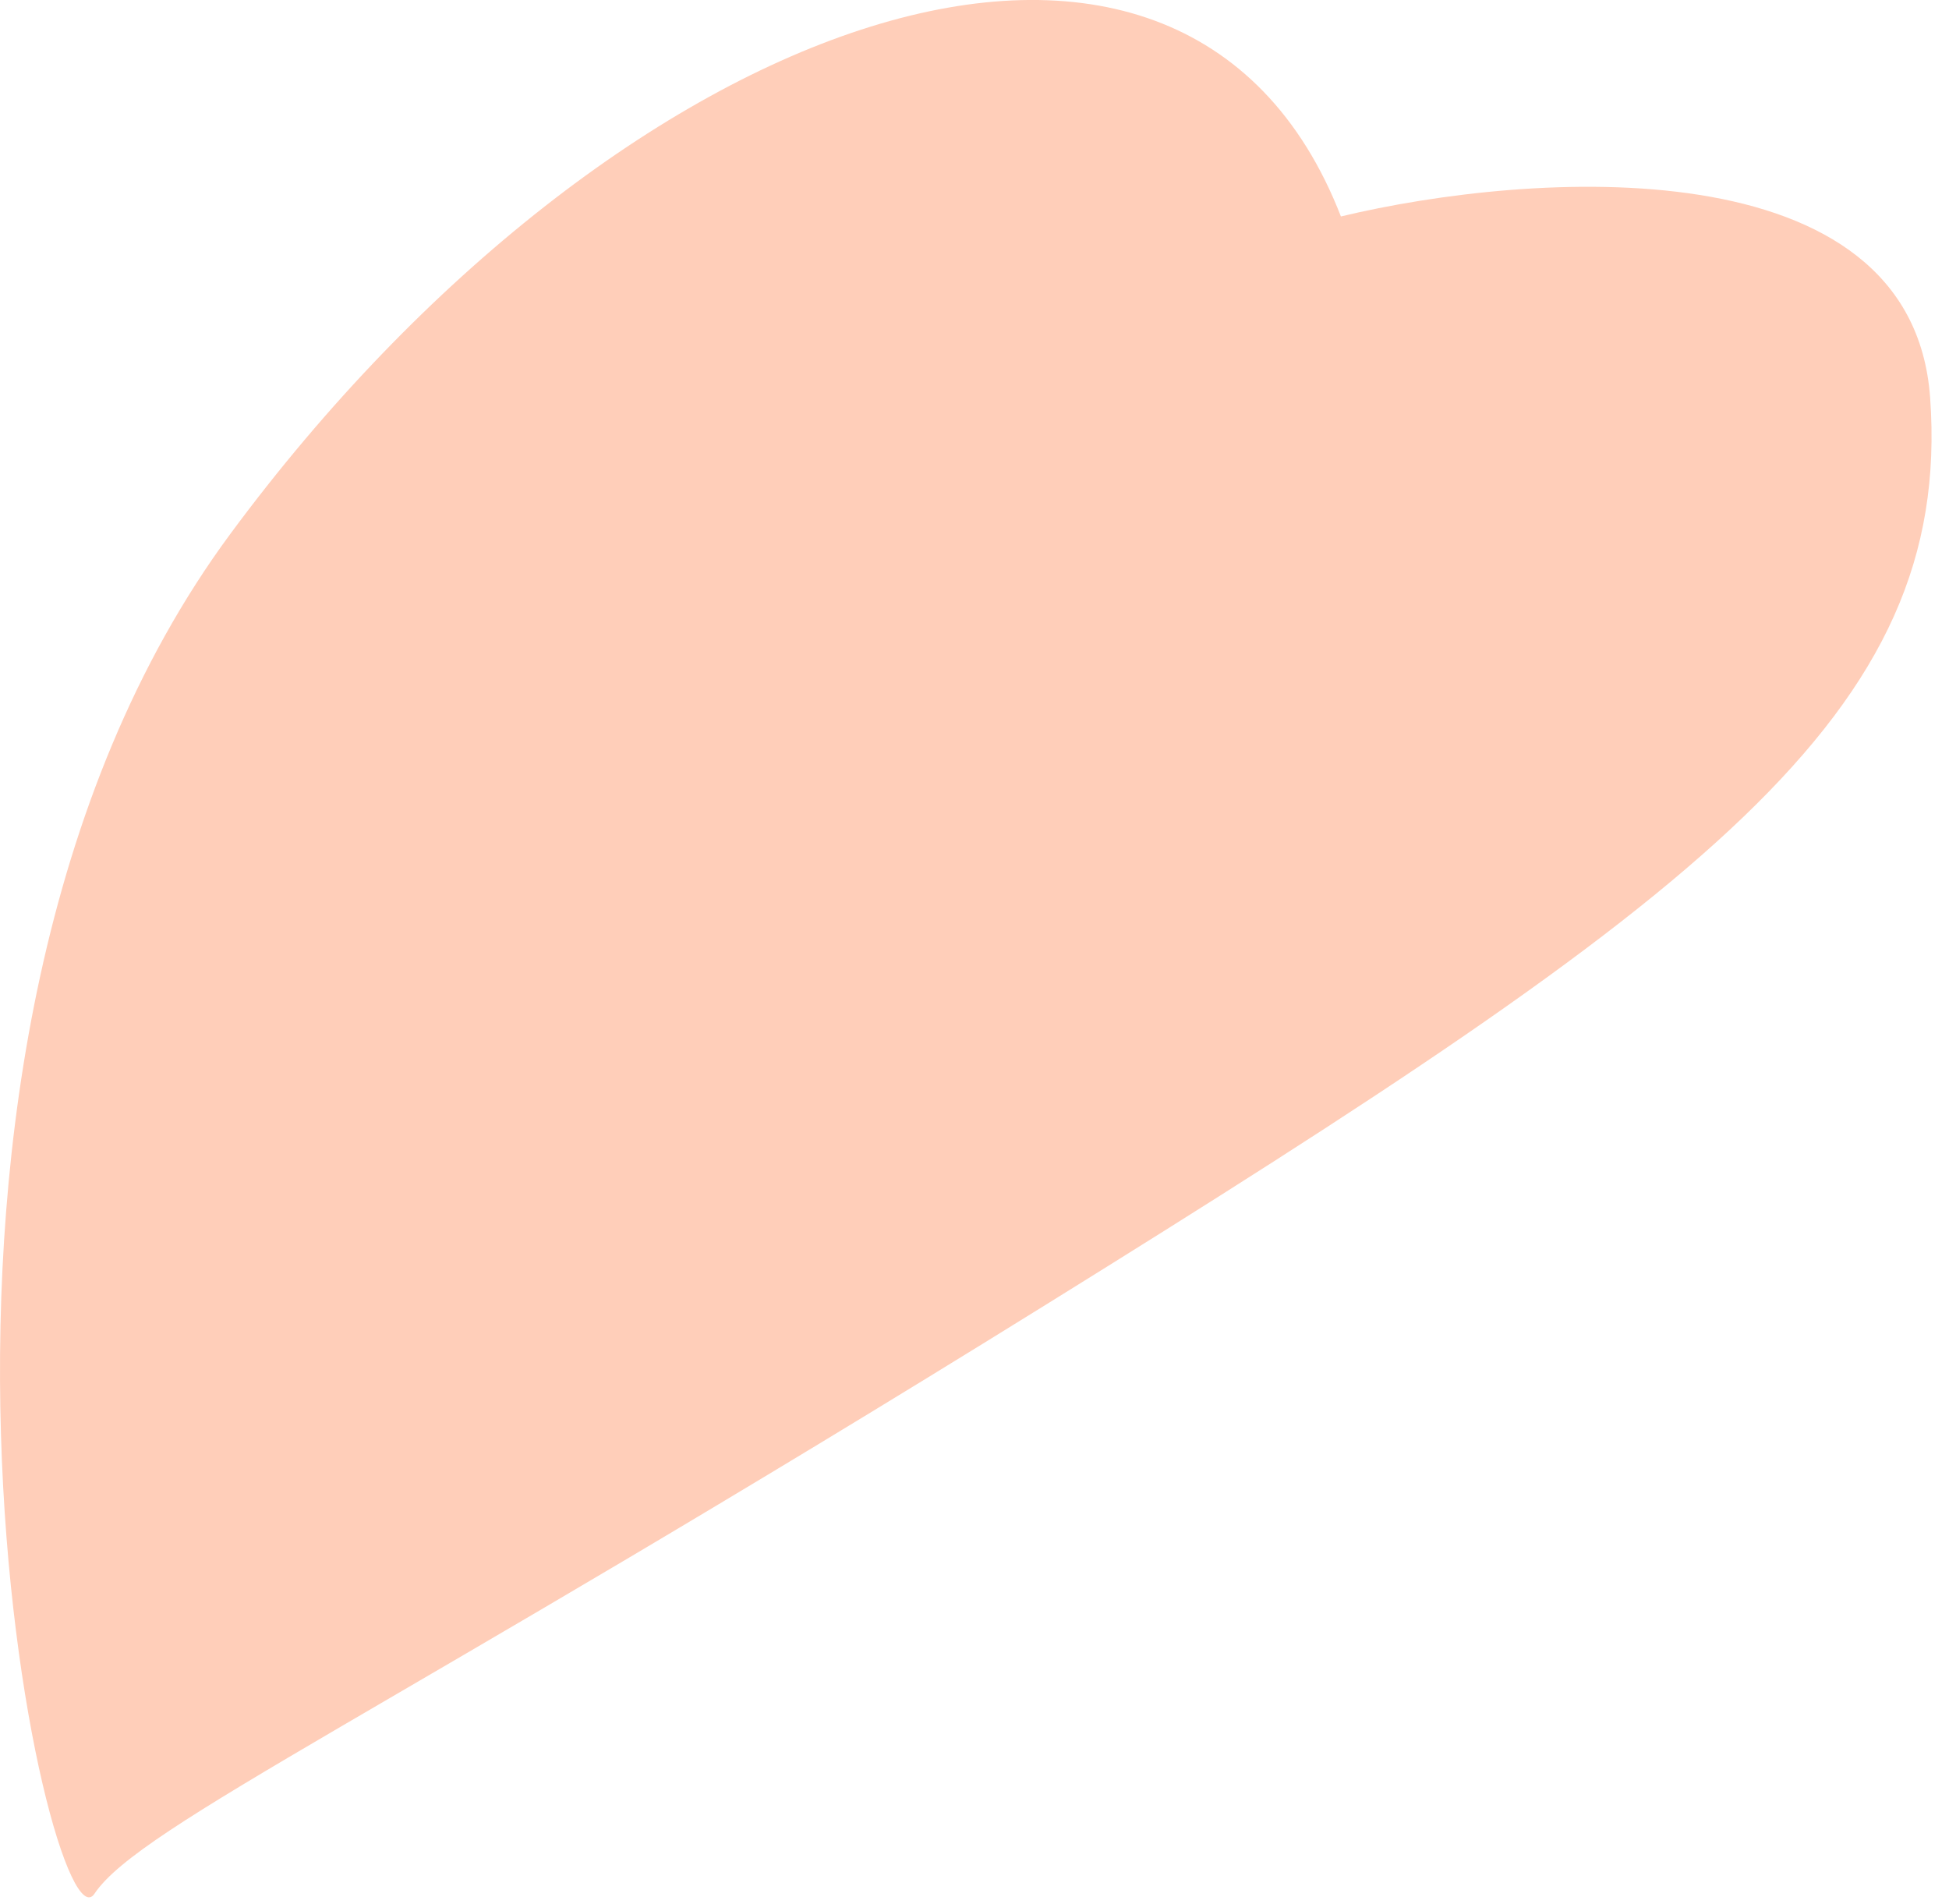
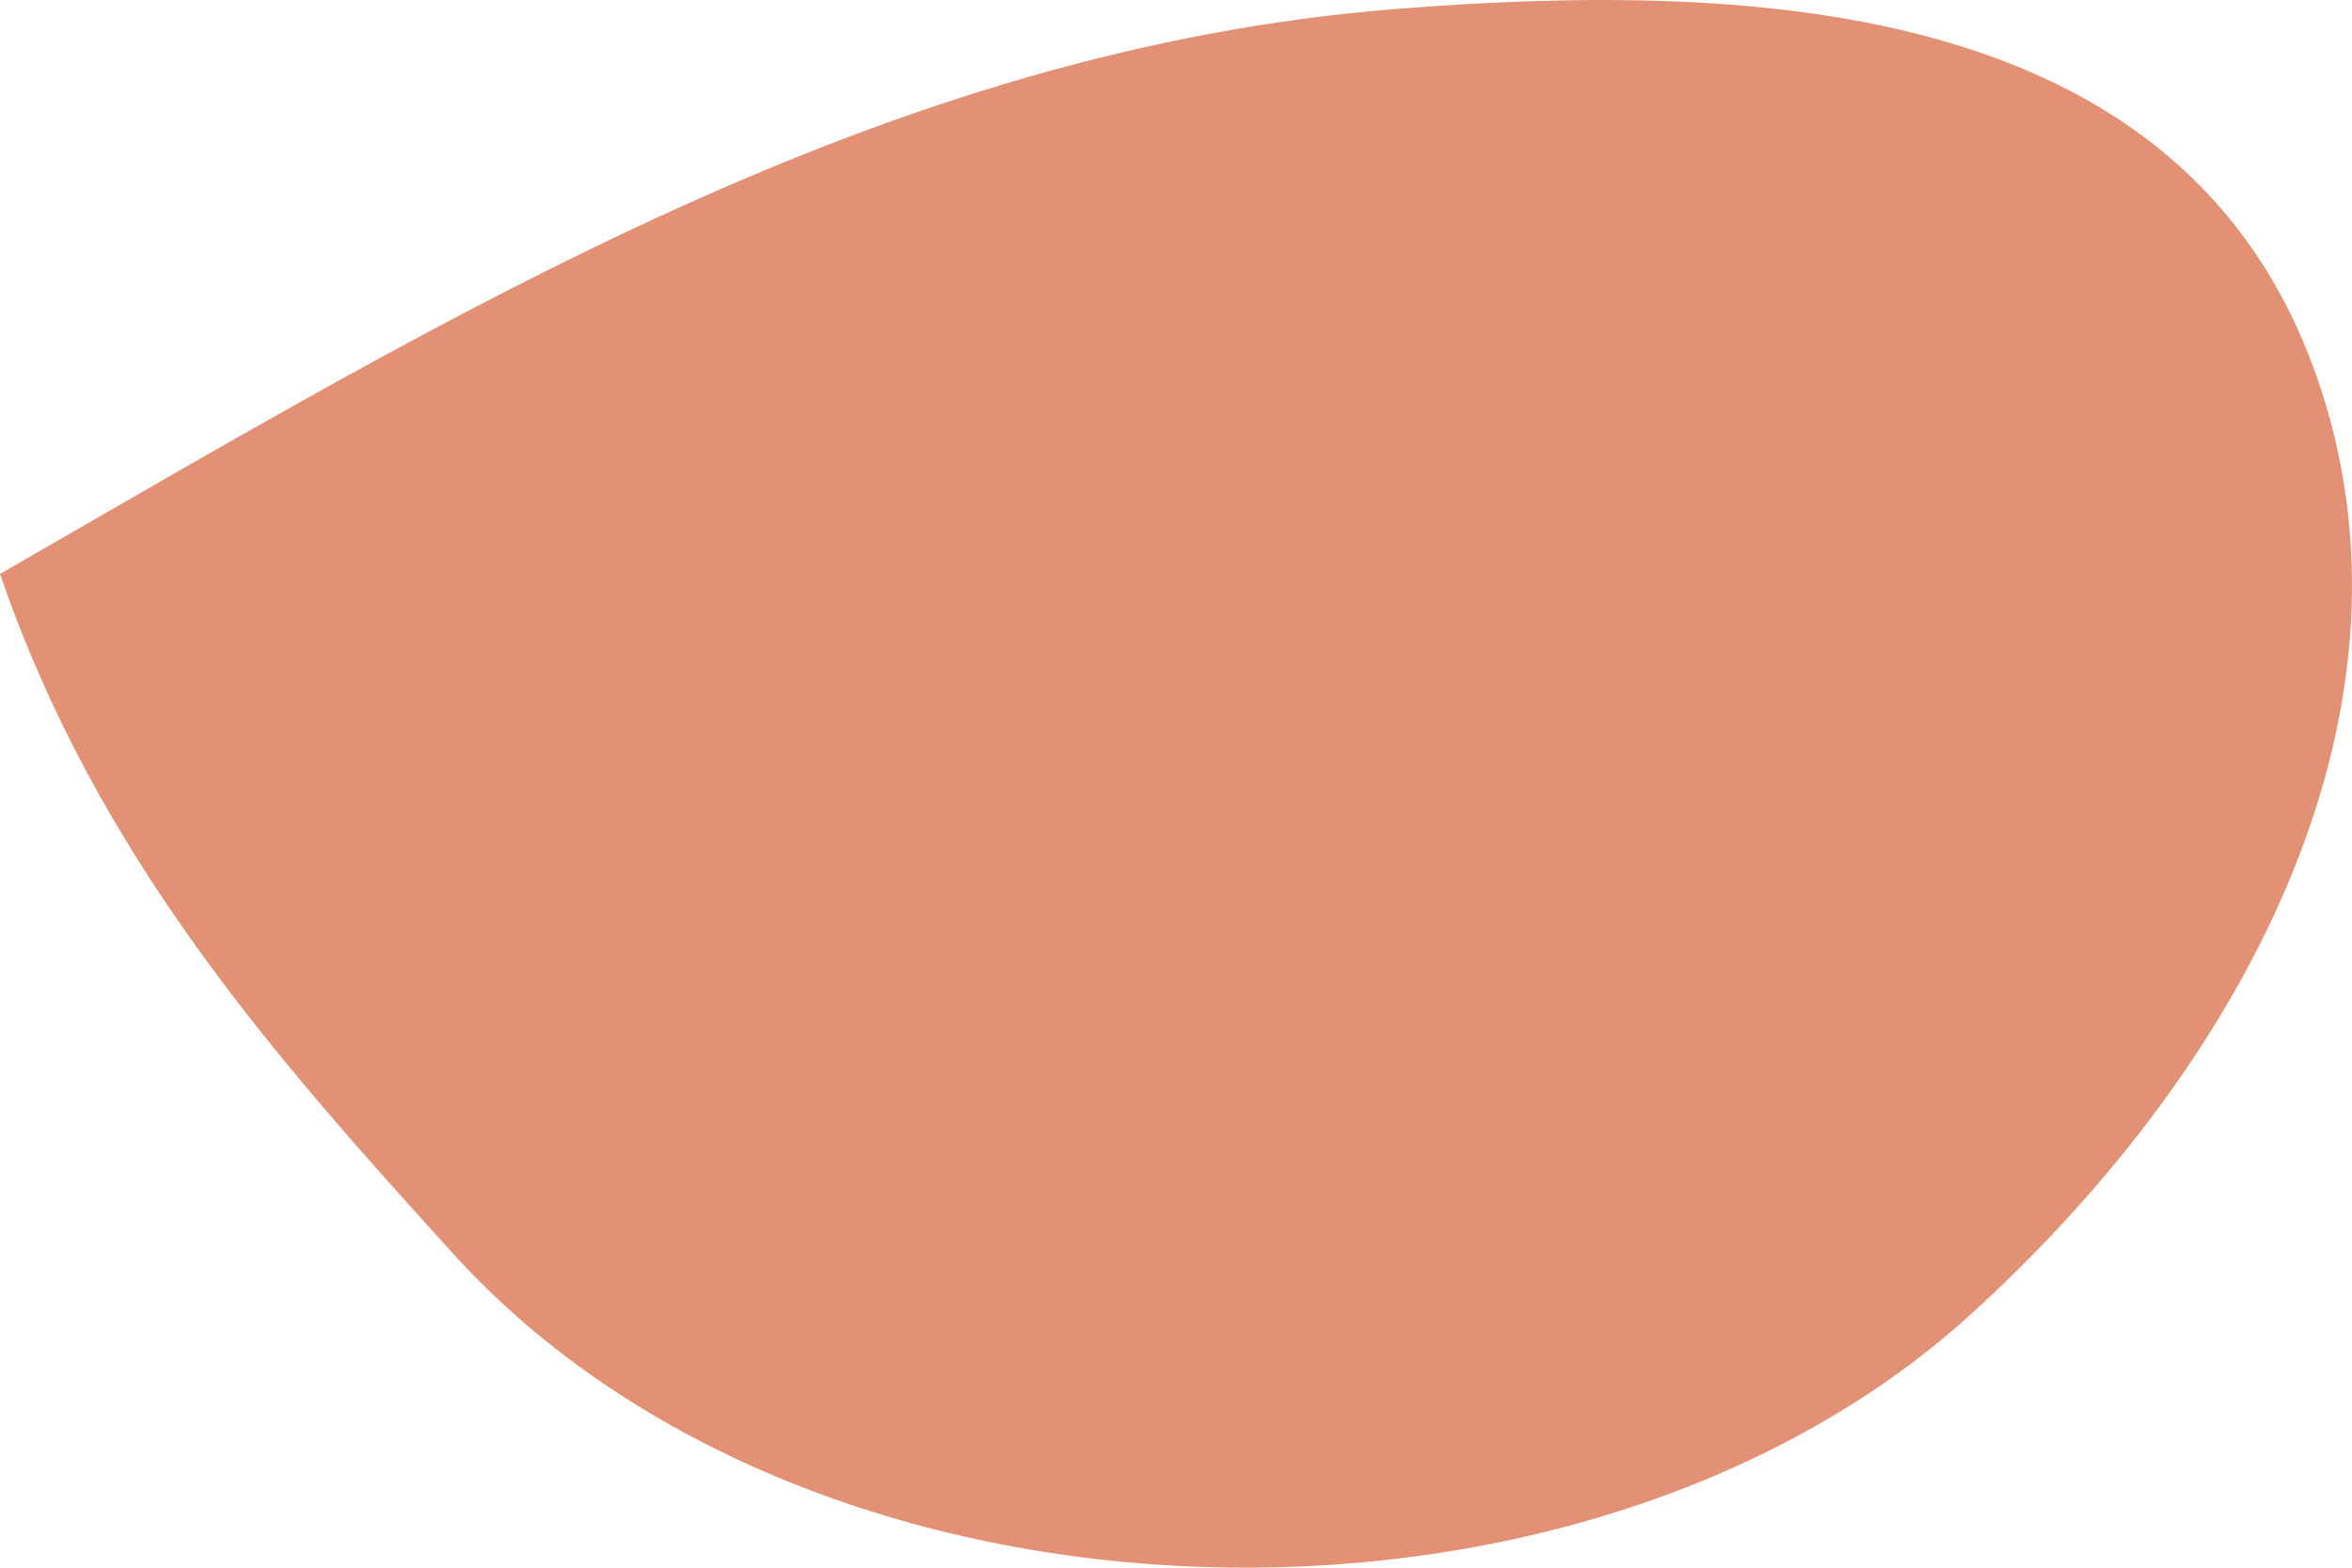
- <svg xmlns="http://www.w3.org/2000/svg" width="43" height="42" viewBox="0 0 43 42" fill="none">
-   <path d="M42.584 8.775C42.184 3.175 33.75 3.775 29.584 4.775C26.084 -4.225 13.584 0.275 5.084 11.775C-3.416 23.276 1.084 43.276 2.084 41.776C3.084 40.276 8.584 37.776 23.084 28.776C37.584 19.776 43.084 15.775 42.584 8.775Z" fill="#FFCEB9" />
+ <svg xmlns="http://www.w3.org/2000/svg" width="33" height="22" viewBox="0 0 33 22" fill="none">
+   <path d="M0 8.054C6.349 4.401 12.411 0.689 19.607 0.124C24.733 -0.278 30.651 0.026 32.499 5.268C34.117 9.854 31.636 14.83 27.636 18.458C22.16 23.425 11.441 23.195 6.361 17.597C3.868 14.849 1.362 12.033 0 8.054Z" fill="#E39175" />
</svg>
